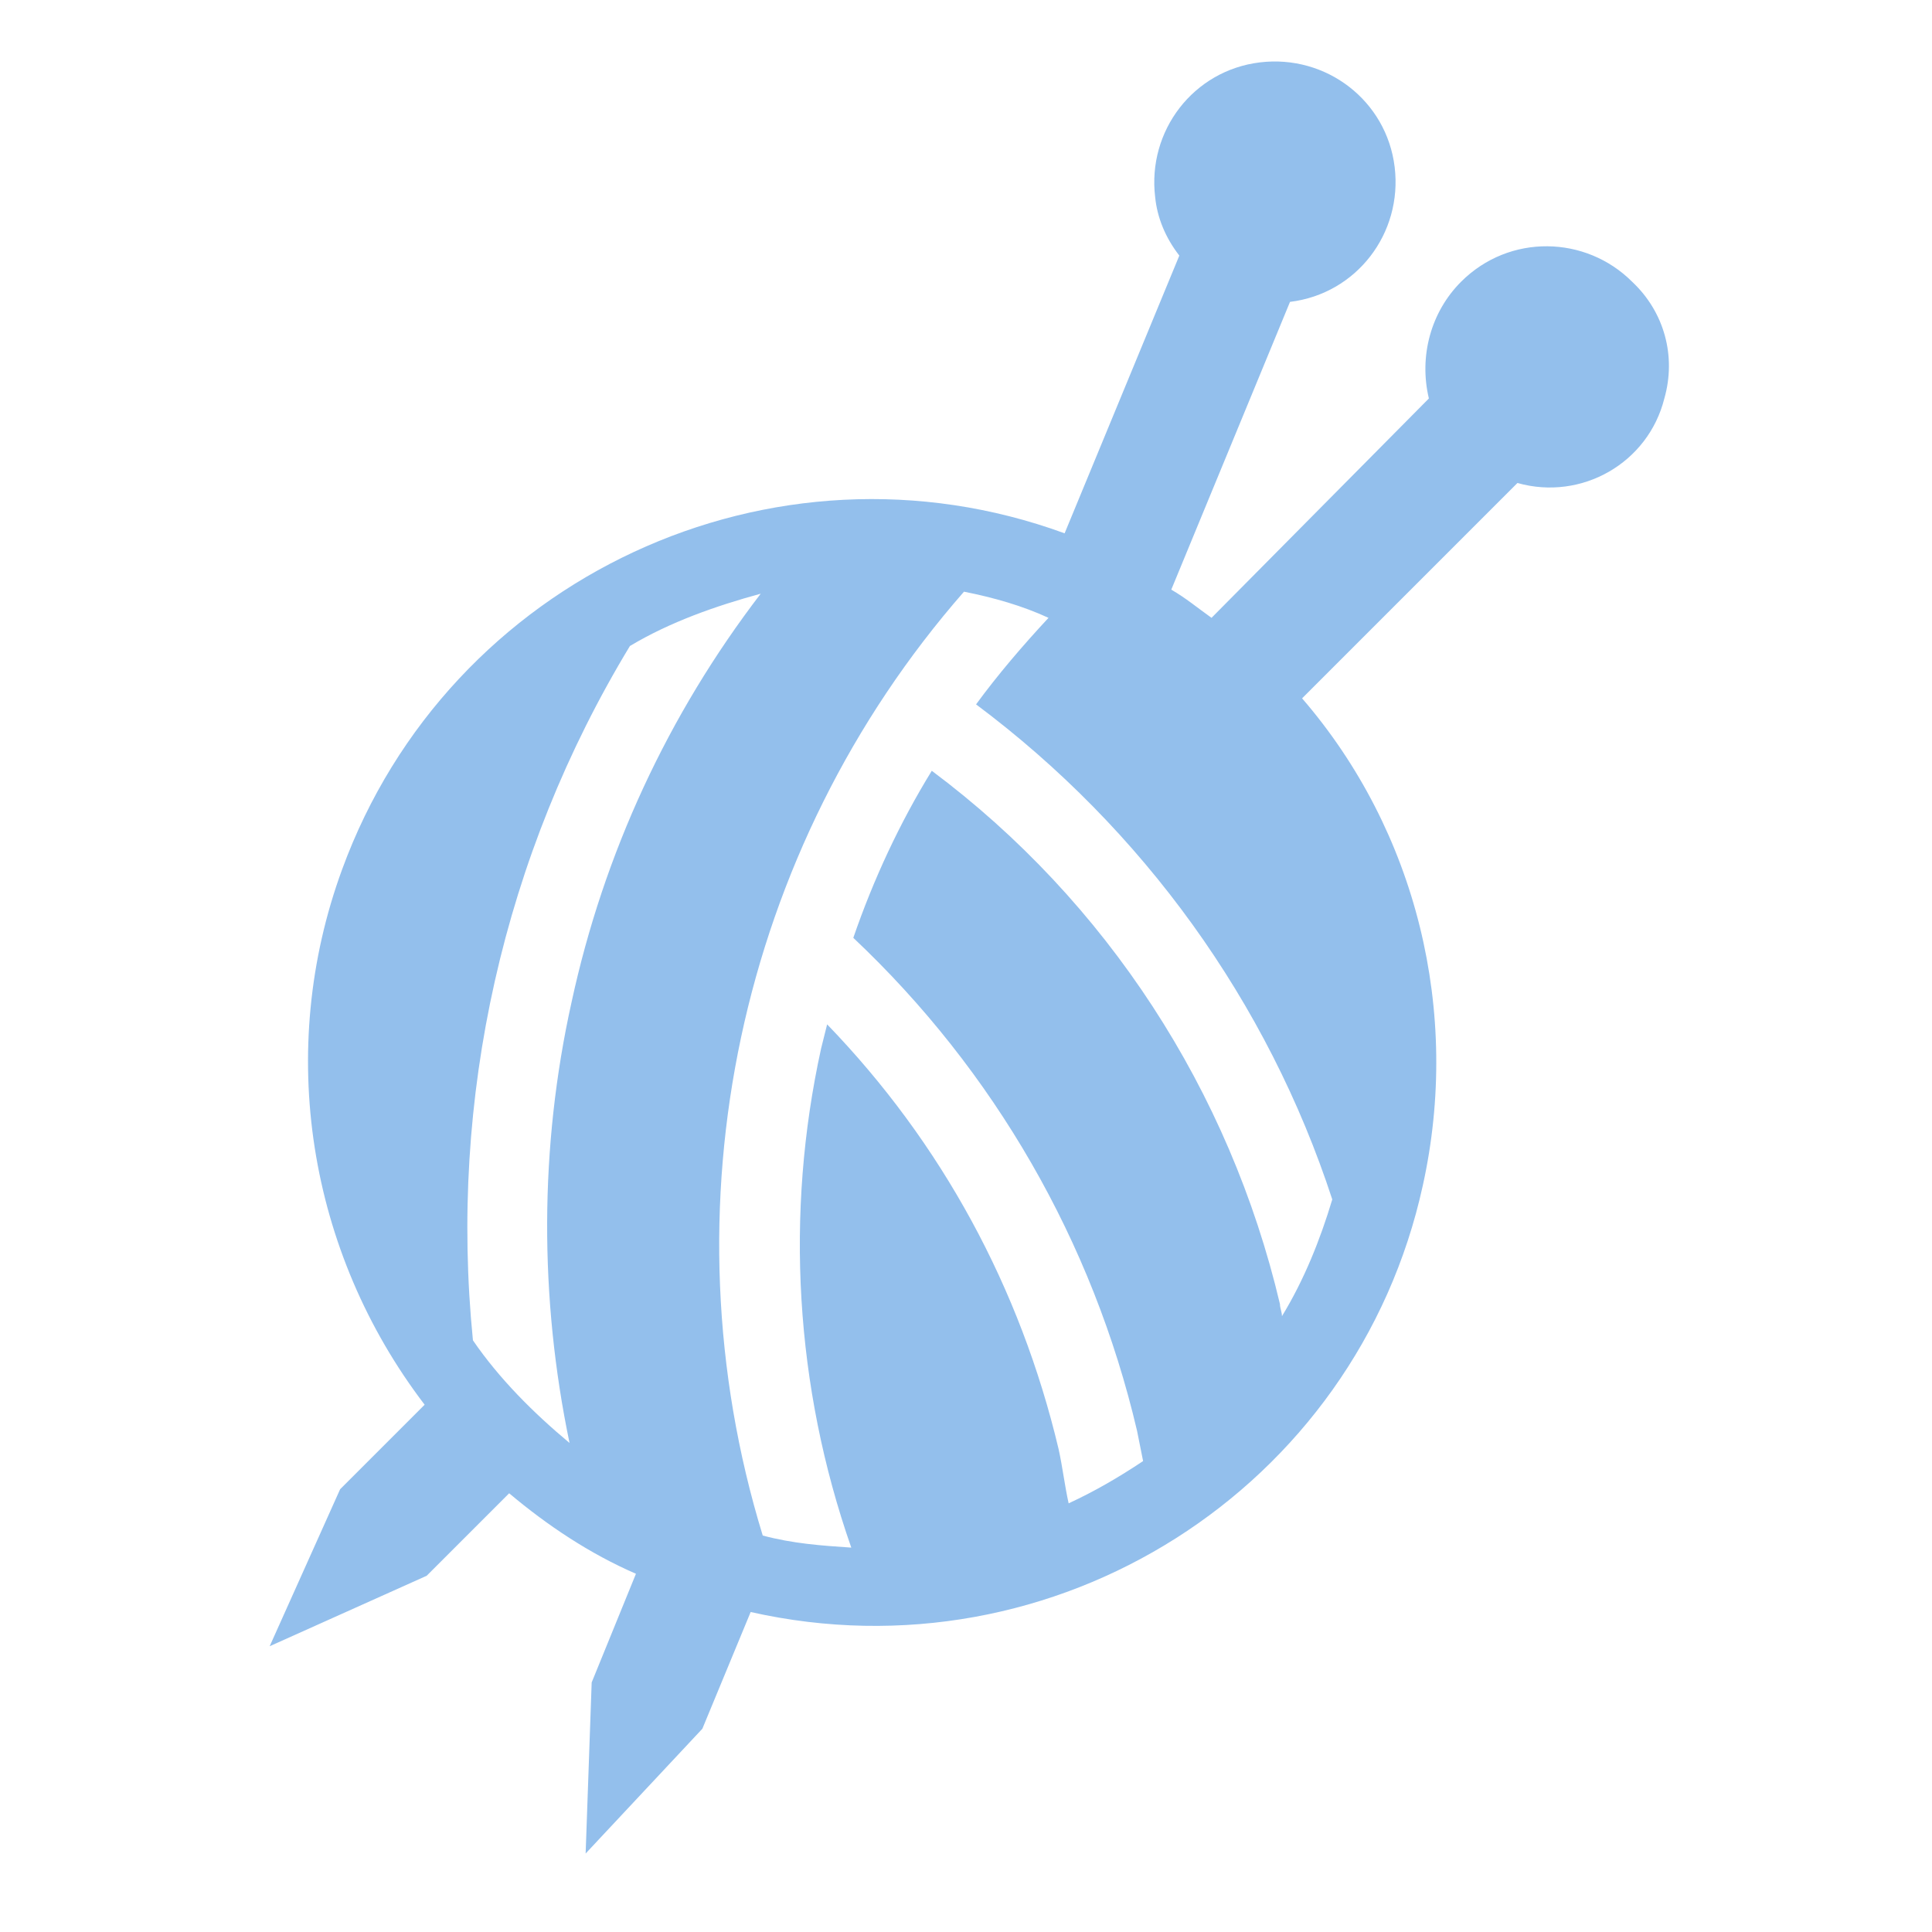
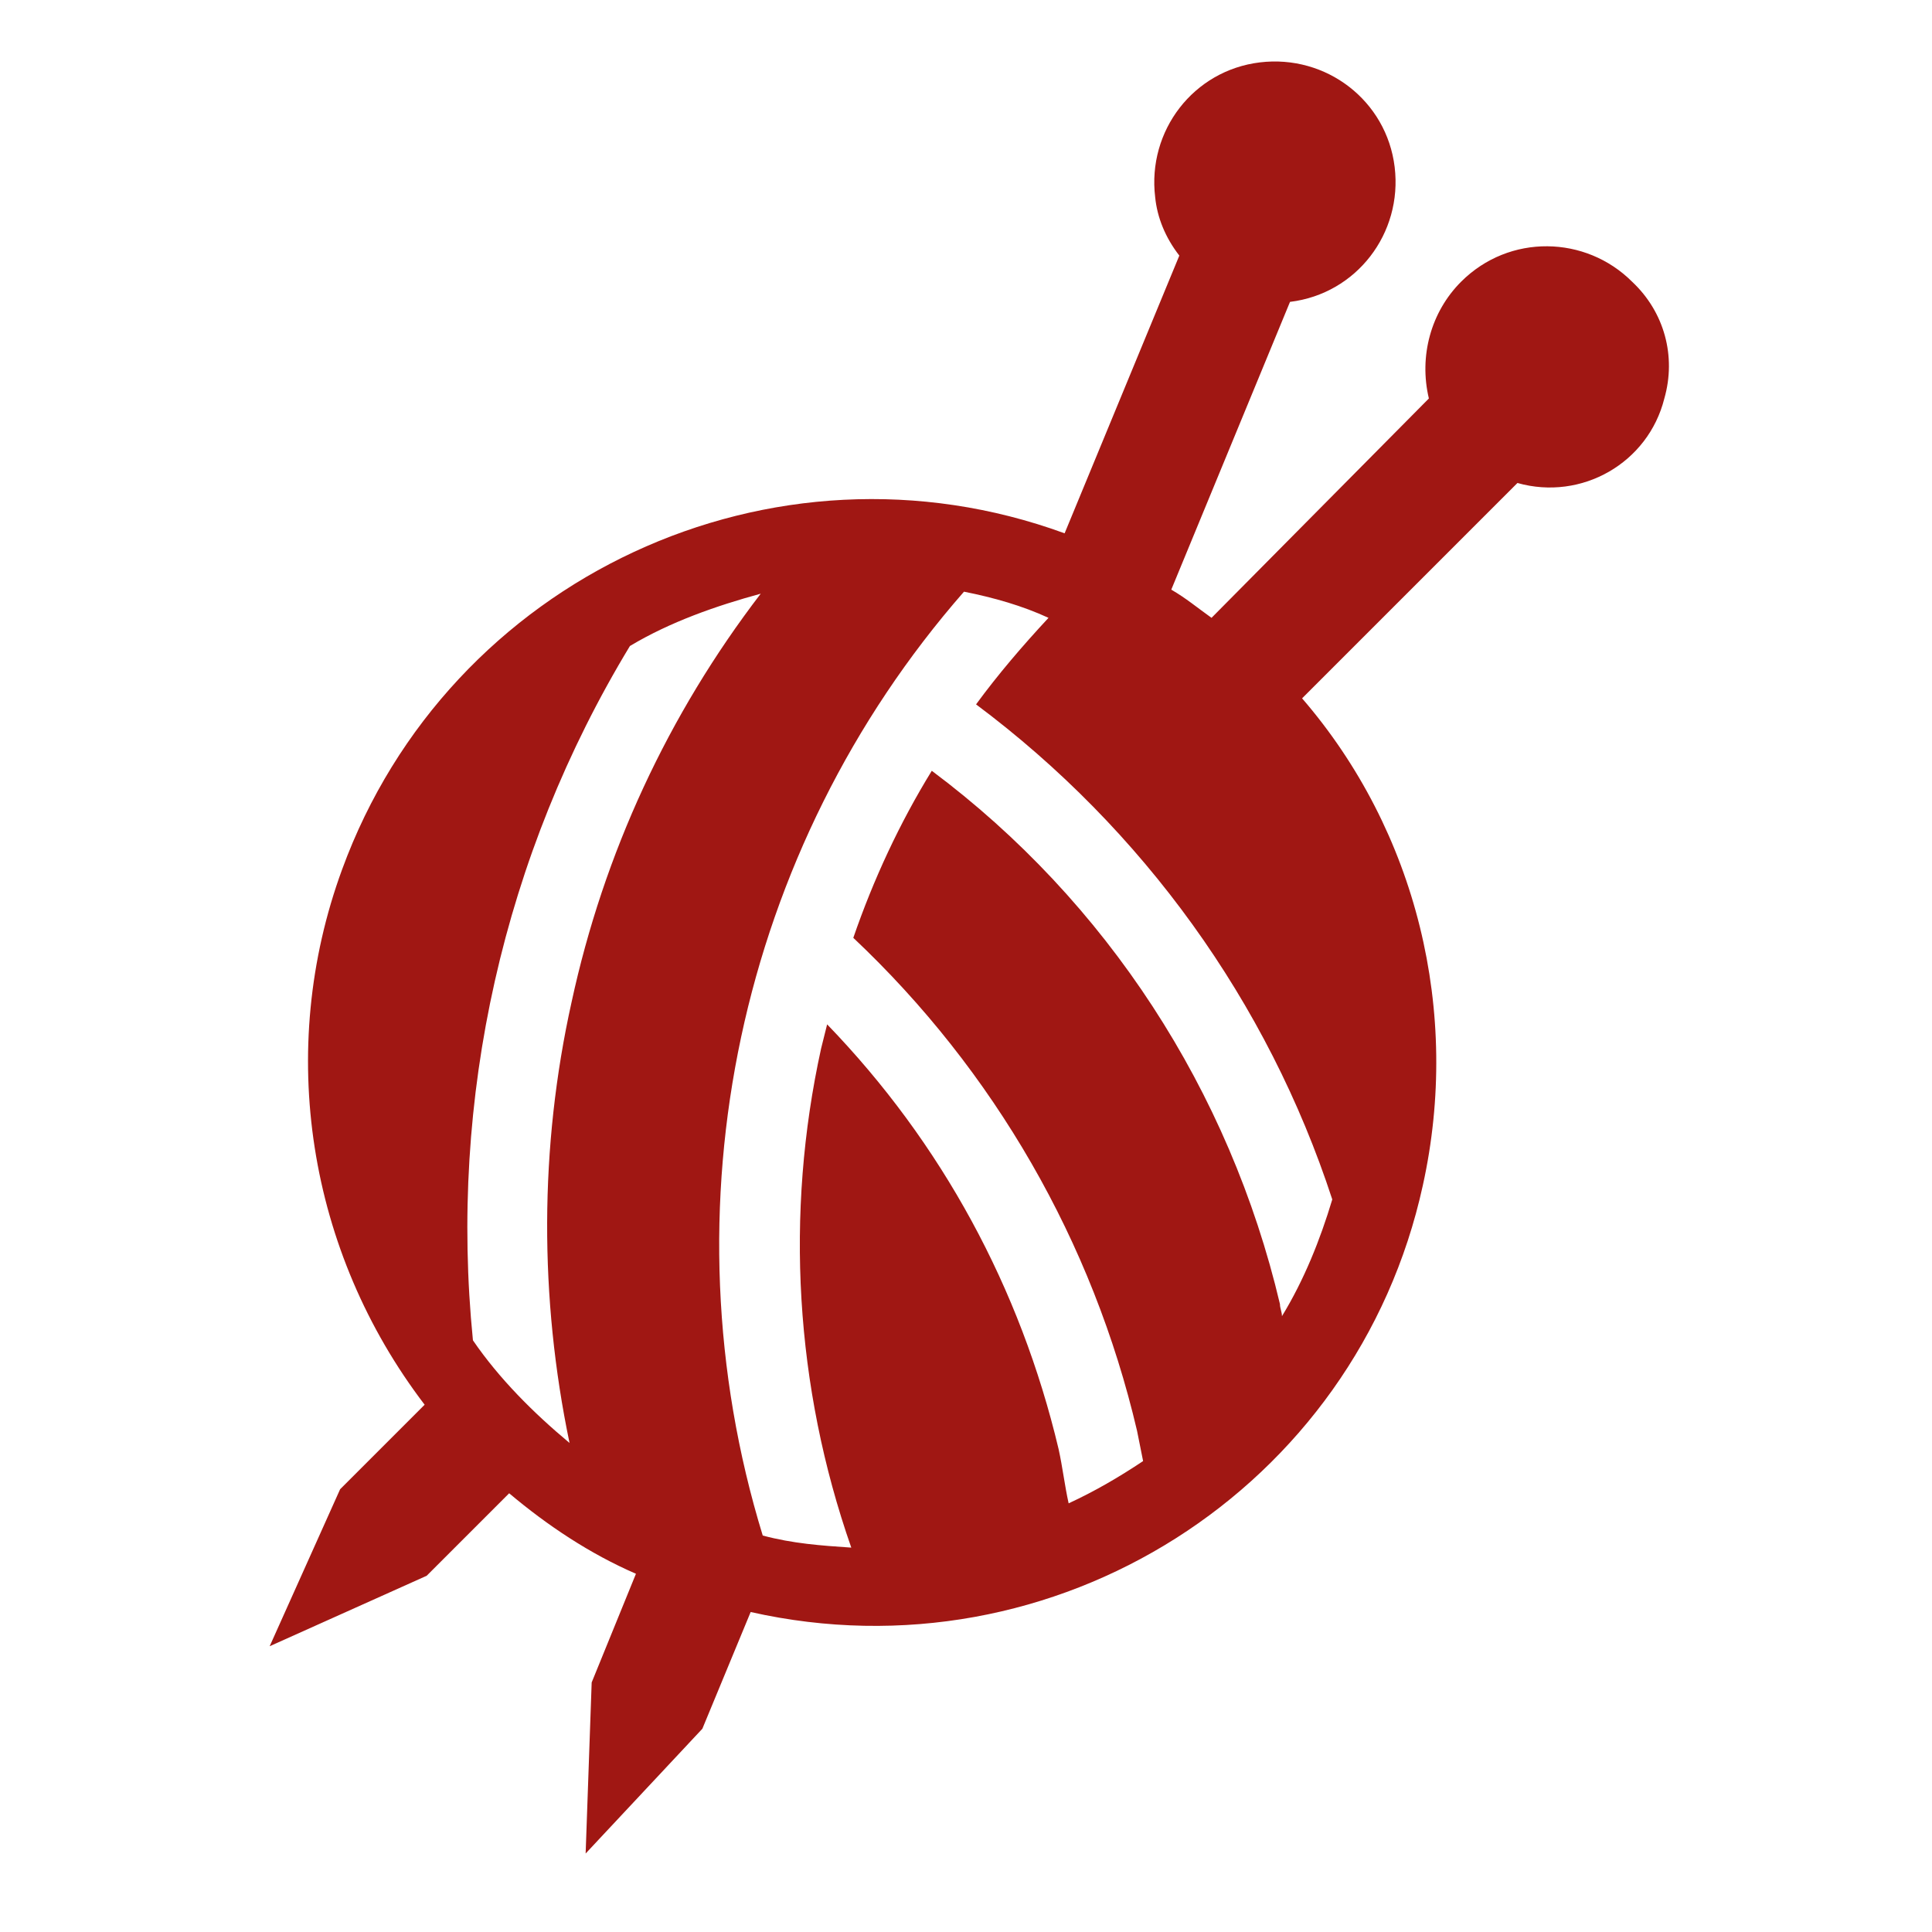
<svg xmlns="http://www.w3.org/2000/svg" width="96" height="96" xml:space="preserve" overflow="hidden">
  <g transform="translate(-496 -178)">
-     <path d="M577.1 192C574.8 189.7 571 189.6 568.6 192 567.1 193.5 566.5 195.7 567 197.8L556.2 208.7C555.5 208.2 554.9 207.7 554.2 207.3L560.1 193C563.4 192.6 565.7 189.6 565.3 186.3 564.9 183 561.9 180.7 558.6 181.1 555.3 181.5 553 184.5 553.4 187.8 553.5 188.8 553.9 189.8 554.6 190.7L548.9 204.5C534.4 199.2 518.3 206.7 513 221.2 509.7 230.2 511.3 240.2 517.1 247.8L512.9 252 509.4 259.8 517.2 256.3 521.3 252.2C523.2 253.8 525.3 255.2 527.6 256.2L525.4 261.6 525.1 270.1 530.9 263.9 533.3 258.1C548.4 261.5 563.4 252 566.7 236.9 568.6 228.3 566.4 219.3 560.7 212.7L571.4 202C574.6 202.9 577.9 201 578.7 197.8 579.3 195.7 578.7 193.5 577.1 192ZM559.6 242.8C557.1 232.2 551 222.8 542.3 216.3 540.7 218.9 539.4 221.7 538.4 224.6 545.4 231.2 550.3 239.7 552.5 249.1 552.6 249.6 552.7 250.1 552.8 250.6 551.6 251.4 550.4 252.1 549.1 252.7 548.9 251.8 548.8 250.9 548.6 250 546.7 242 542.8 234.8 537.1 228.9 537 229.3 536.9 229.7 536.8 230.1 535 238.3 535.5 246.9 538.3 254.9 536.8 254.8 535.4 254.7 533.9 254.3 528.9 238 532.7 220.2 543.9 207.4 545.4 207.7 546.8 208.1 548.1 208.7 546.8 210.1 545.6 211.5 544.5 213 552.8 219.2 559 227.8 562.2 237.6 561.6 239.6 560.8 241.6 559.7 243.4 559.7 243.2 559.6 243 559.6 242.8ZM519.5 244.6C518.3 232.6 521 220.5 527.3 210.1 529.3 208.9 531.6 208.1 533.8 207.5 529.2 213.5 526 220.4 524.4 227.8 522.8 235 522.8 242.5 524.3 249.7 522.5 248.2 520.8 246.5 519.5 244.6Z" fill="#93BFEC" />
+     <path d="M577.1 192C574.8 189.7 571 189.6 568.6 192 567.1 193.5 566.5 195.7 567 197.8L556.2 208.7C555.5 208.2 554.9 207.7 554.2 207.3L560.1 193C563.4 192.6 565.7 189.6 565.3 186.3 564.9 183 561.9 180.7 558.6 181.1 555.3 181.5 553 184.5 553.4 187.8 553.5 188.8 553.9 189.8 554.6 190.7L548.9 204.5C534.4 199.2 518.3 206.7 513 221.2 509.7 230.2 511.3 240.2 517.1 247.8L512.9 252 509.4 259.8 517.2 256.3 521.3 252.2C523.2 253.8 525.3 255.2 527.6 256.2L525.4 261.6 525.1 270.1 530.9 263.9 533.3 258.1C548.4 261.5 563.4 252 566.7 236.9 568.6 228.3 566.4 219.3 560.7 212.7L571.4 202C574.6 202.9 577.9 201 578.7 197.8 579.3 195.7 578.7 193.5 577.1 192ZM559.6 242.8C557.1 232.2 551 222.8 542.3 216.3 540.7 218.9 539.4 221.7 538.4 224.6 545.4 231.2 550.3 239.7 552.5 249.1 552.6 249.6 552.7 250.1 552.8 250.6 551.6 251.4 550.4 252.1 549.1 252.7 548.9 251.8 548.8 250.9 548.6 250 546.7 242 542.8 234.8 537.1 228.9 537 229.3 536.9 229.7 536.8 230.1 535 238.3 535.5 246.9 538.3 254.9 536.8 254.8 535.4 254.7 533.9 254.3 528.9 238 532.7 220.2 543.9 207.4 545.4 207.7 546.8 208.1 548.1 208.7 546.8 210.1 545.6 211.5 544.5 213 552.8 219.2 559 227.8 562.2 237.6 561.6 239.6 560.8 241.6 559.7 243.4 559.7 243.2 559.6 243 559.6 242.8ZM519.5 244.6C518.3 232.6 521 220.5 527.3 210.1 529.3 208.9 531.6 208.1 533.8 207.5 529.2 213.5 526 220.4 524.4 227.8 522.8 235 522.8 242.5 524.3 249.7 522.5 248.2 520.8 246.5 519.5 244.6Z" fill="#a01713" />
  </g>
</svg>
